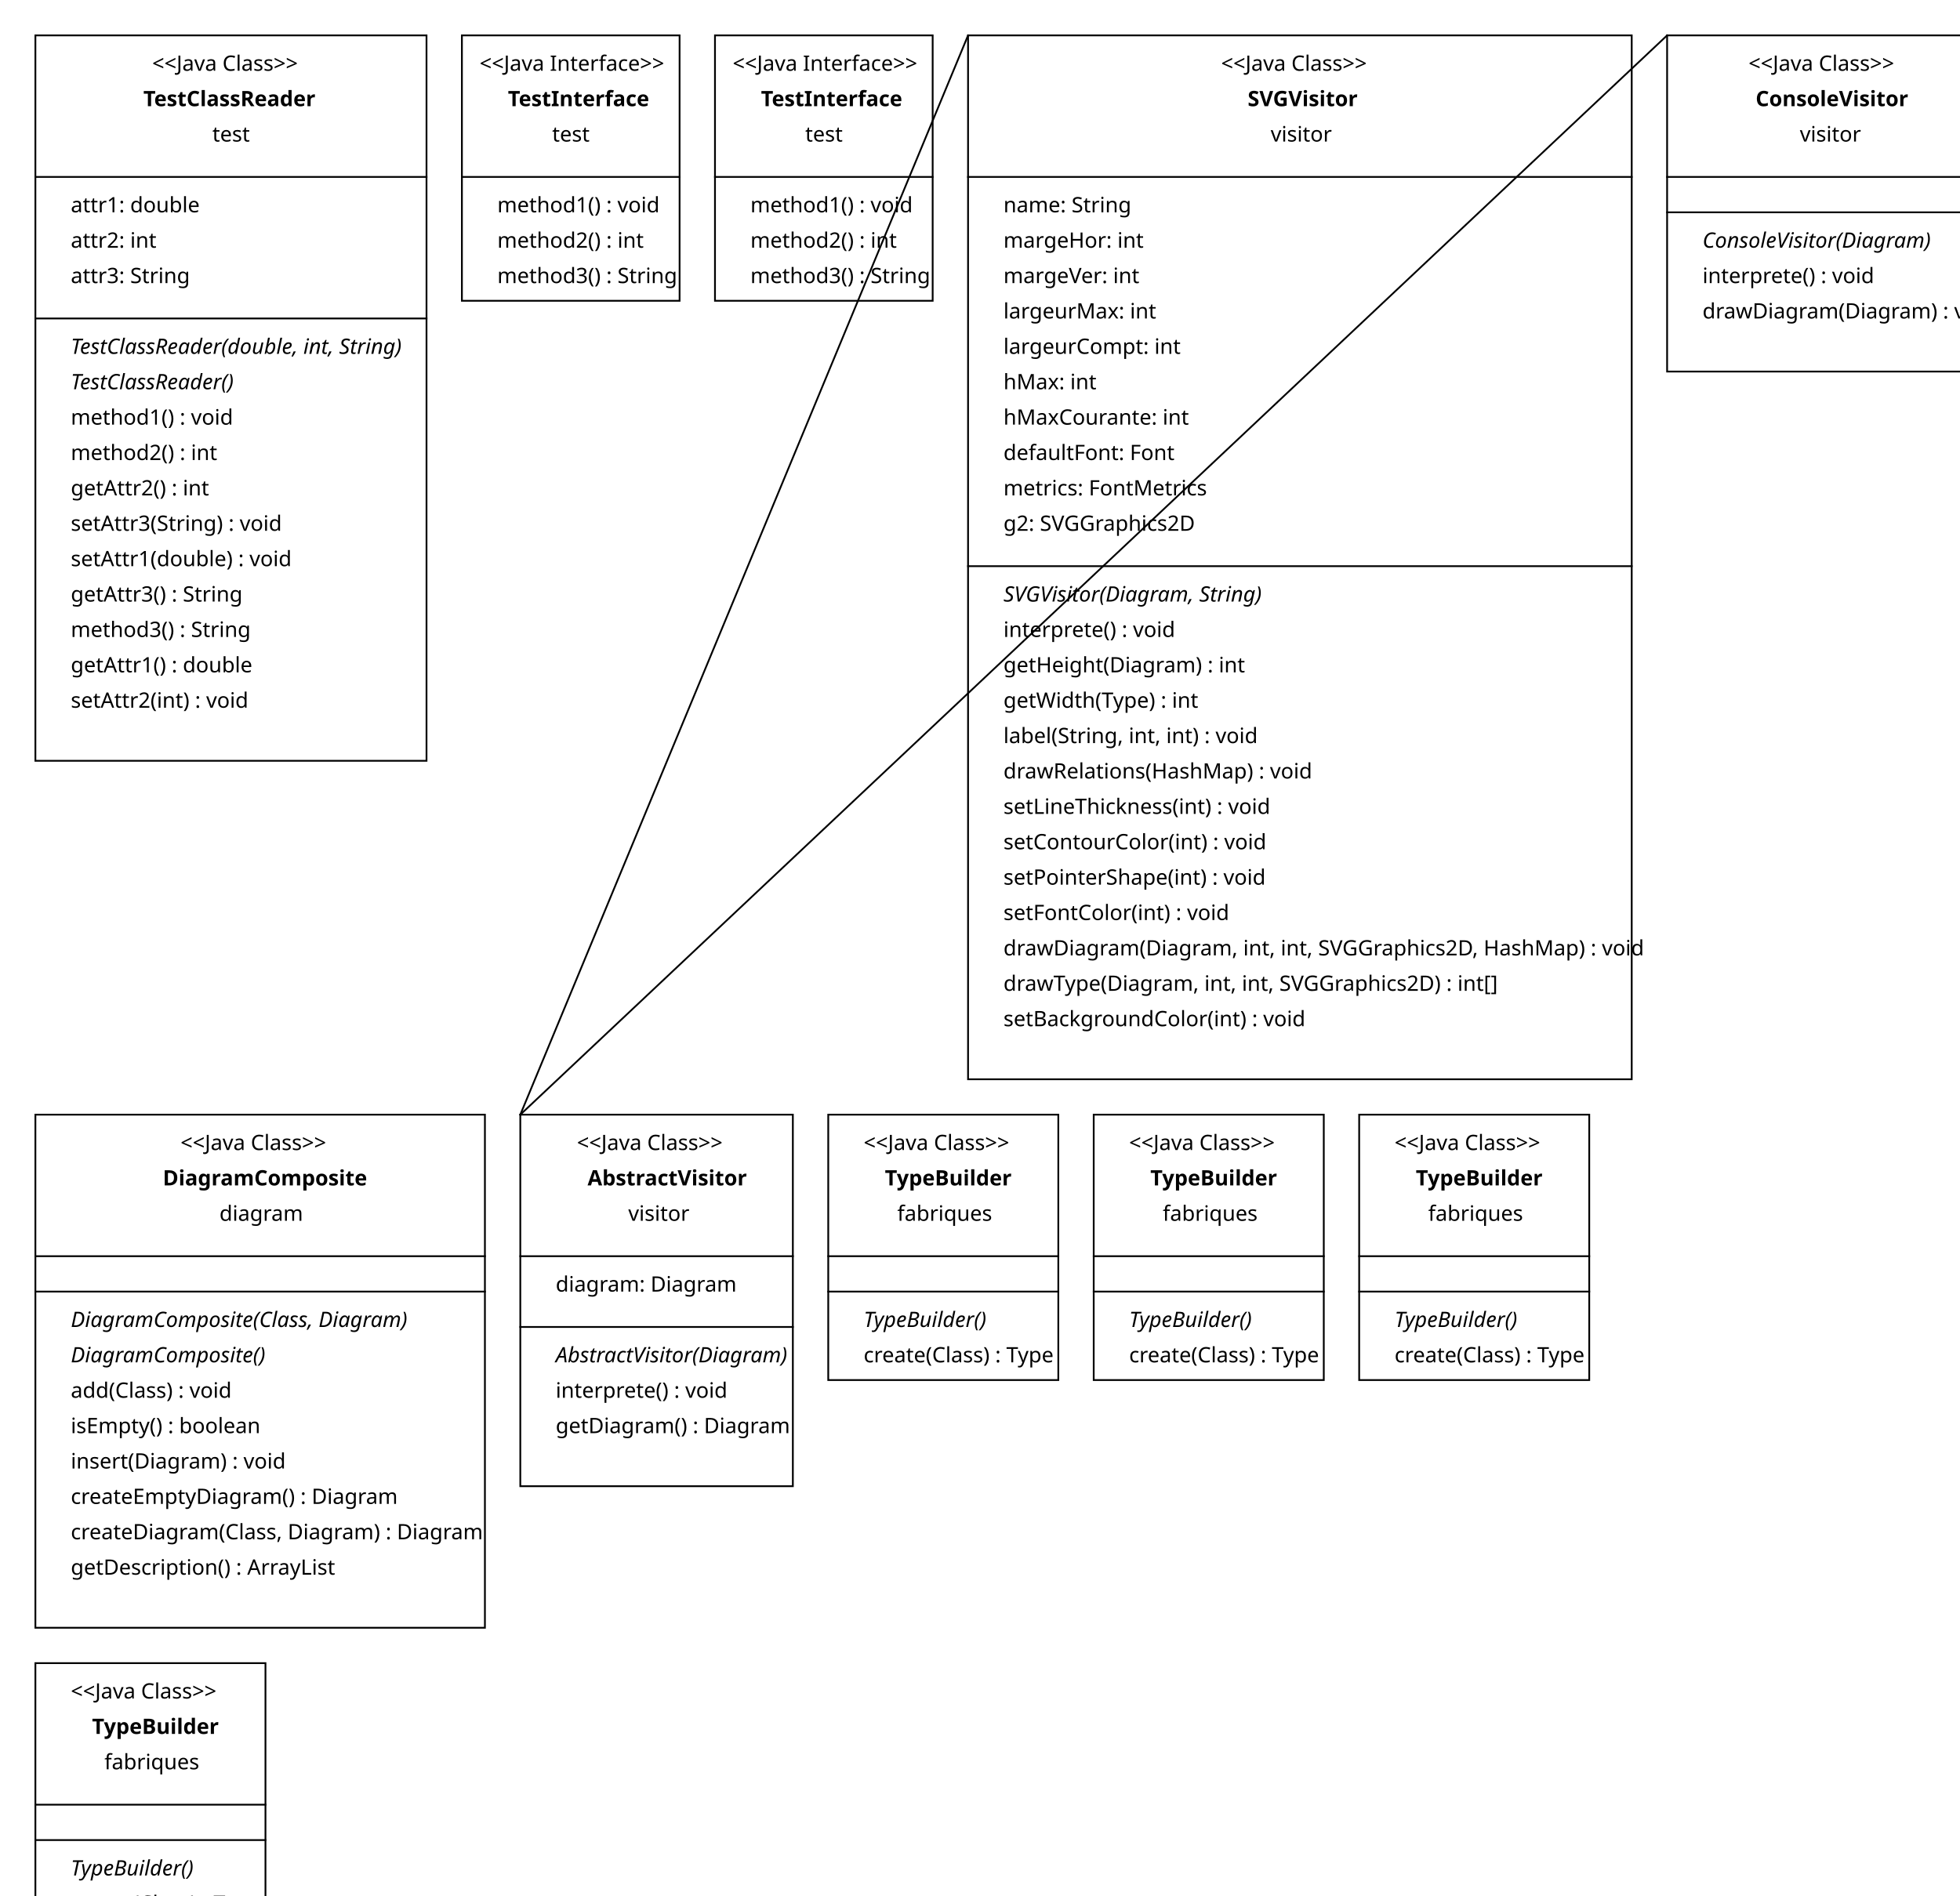
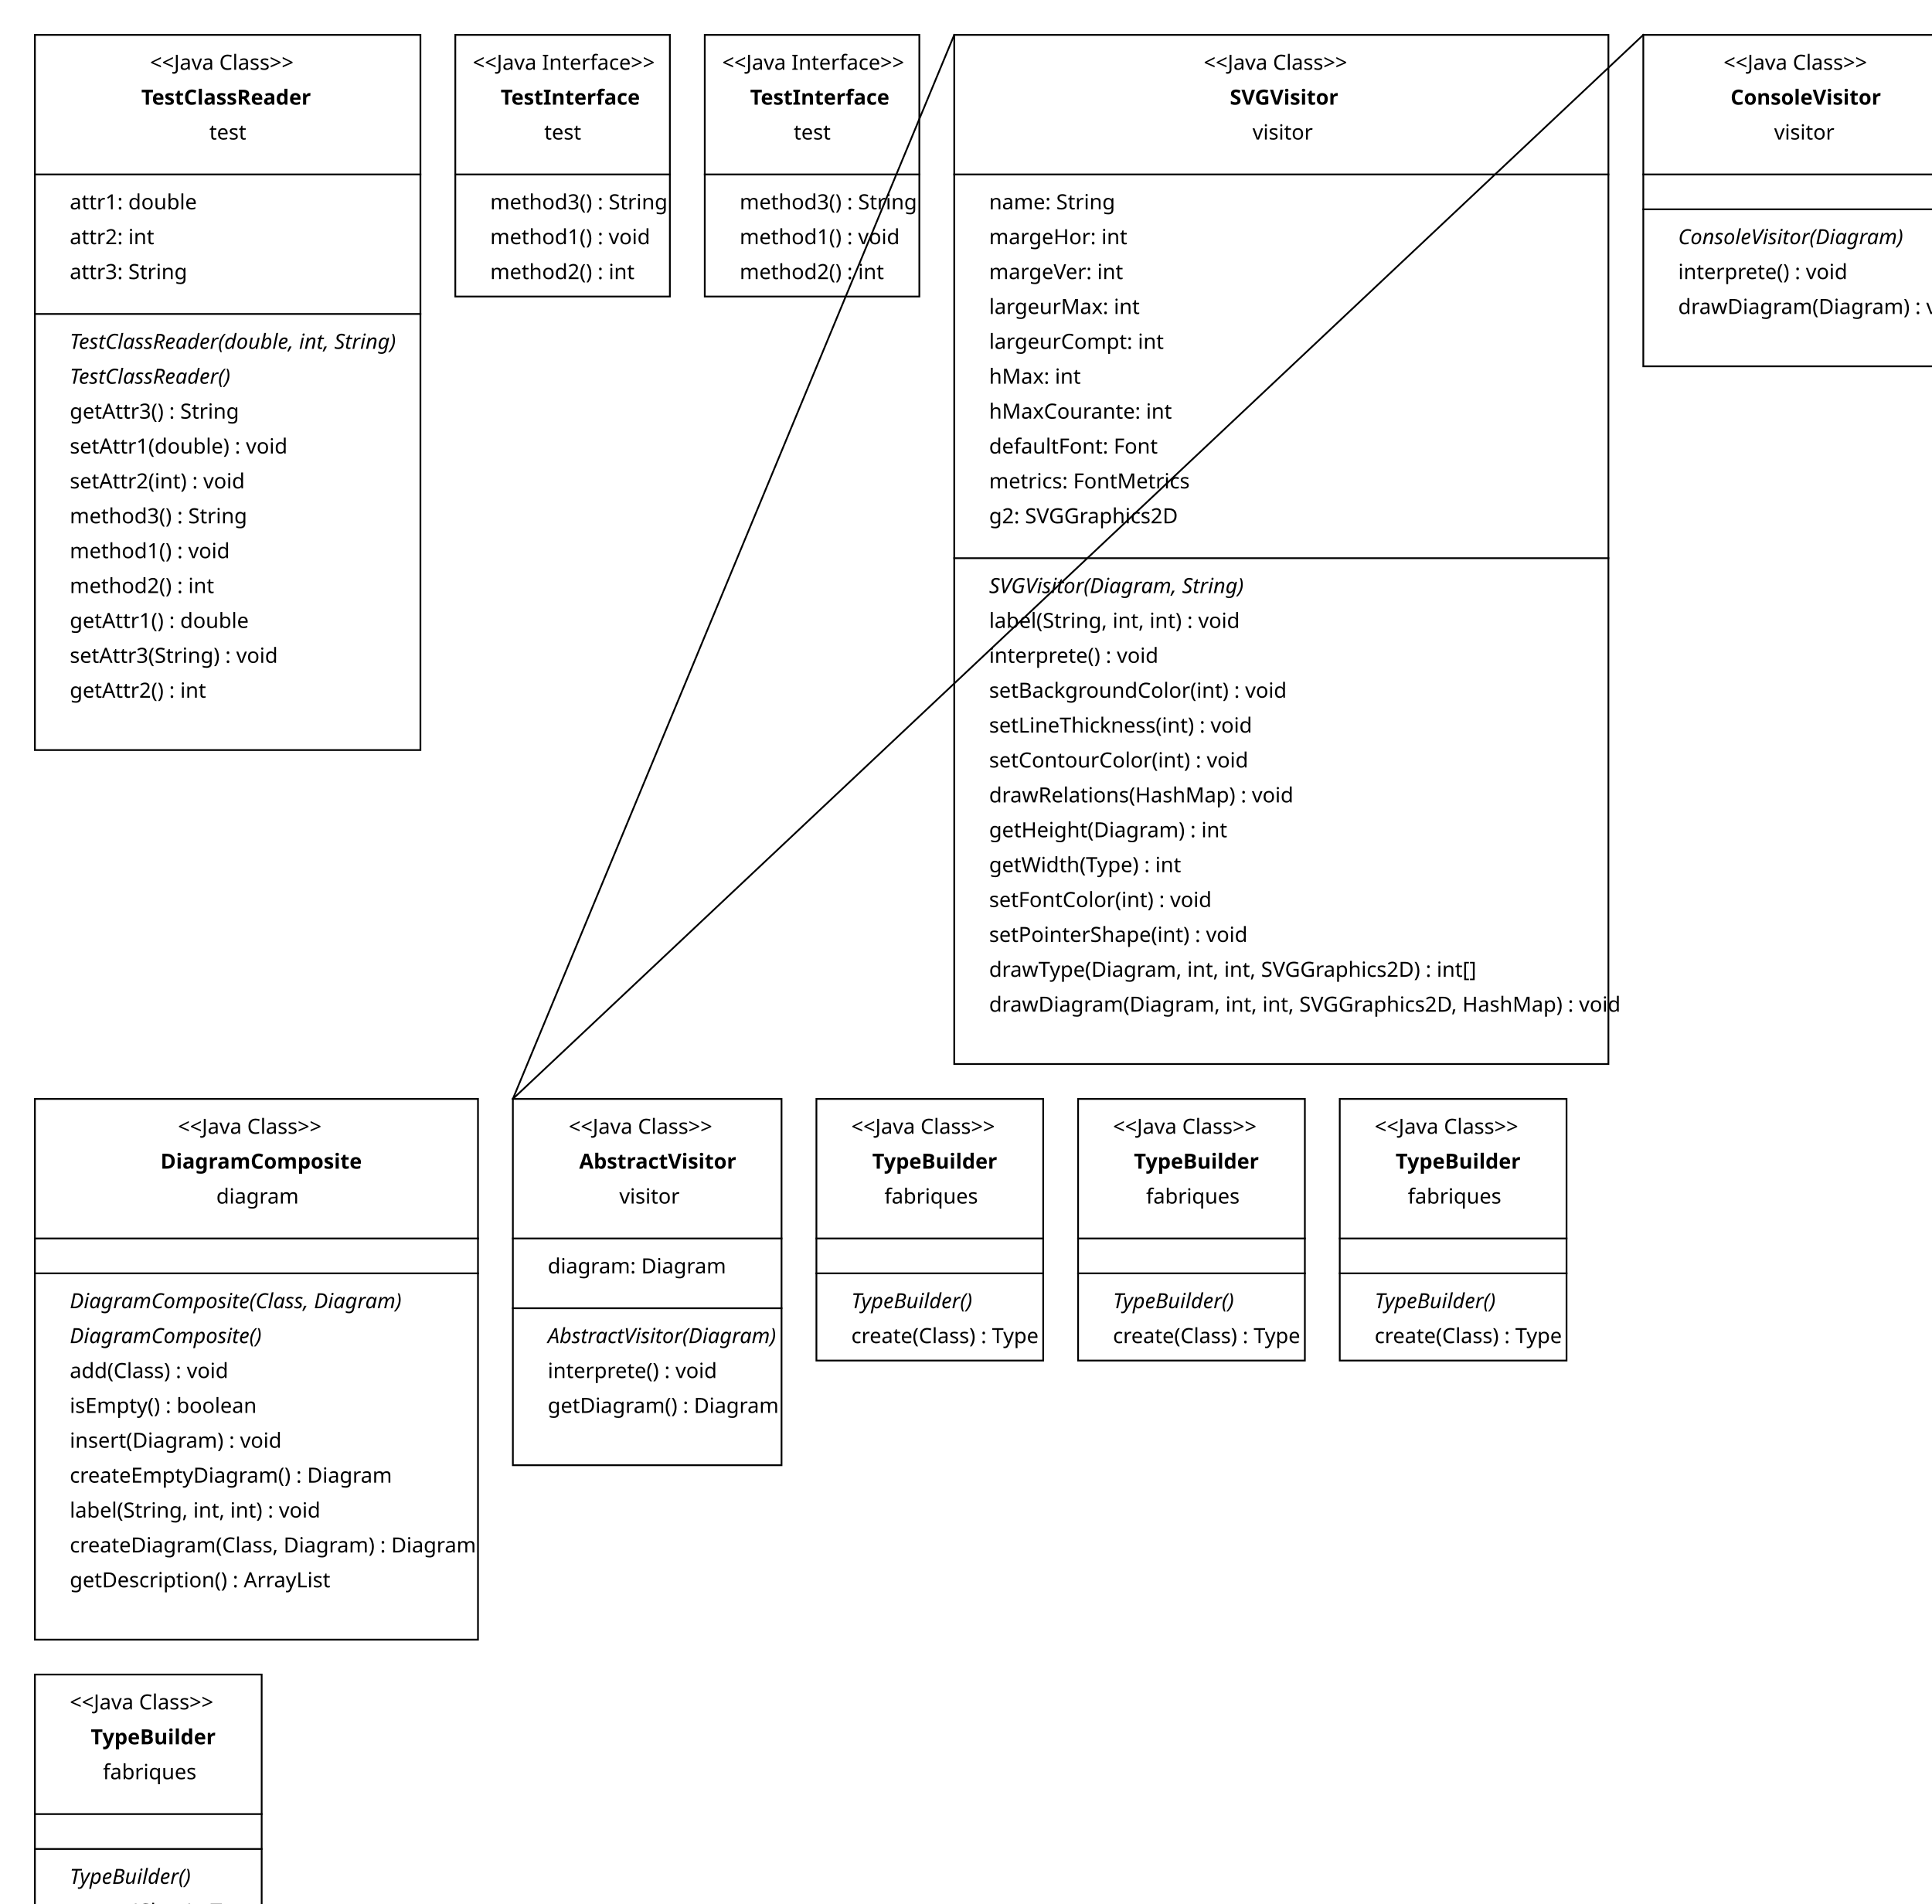
<svg xmlns="http://www.w3.org/2000/svg" style="fill-opacity:1; color-rendering:auto; color-interpolation:auto; text-rendering:auto; stroke:black; stroke-linecap:square; stroke-miterlimit:10; shape-rendering:auto; stroke-opacity:1; fill:black; stroke-dasharray:none; font-weight:normal; stroke-width:1; font-family:'Dialog'; font-style:normal; stroke-linejoin:miter; font-size:12px; stroke-dashoffset:0; image-rendering:auto;">
  <defs id="genericDefs" />
  <g>
    <g>
      <rect x="20" width="221" height="410" y="20" style="fill:none;" />
      <text x="86" xml:space="preserve" y="40" style="stroke:none;">&lt;&lt;Java Class&gt;&gt;</text>
      <text x="81" xml:space="preserve" y="60" style="font-weight:bold; stroke:none;">TestClassReader</text>
      <text x="120" xml:space="preserve" y="80" style="stroke:none;">test</text>
      <line y2="100" style="fill:none;" x1="20" x2="241" y1="100" />
      <text x="40" xml:space="preserve" y="120" style="stroke:none;">attr1: double</text>
      <text x="40" xml:space="preserve" y="140" style="stroke:none;">attr2: int</text>
      <text x="40" xml:space="preserve" y="160" style="stroke:none;">attr3: String</text>
      <line y2="180" style="fill:none;" x1="20" x2="241" y1="180" />
      <text x="40" xml:space="preserve" y="200" style="font-style:italic; stroke:none;">TestClassReader(double, int, String)</text>
      <text x="40" xml:space="preserve" y="220" style="font-style:italic; stroke:none;">TestClassReader()</text>
-       <text x="40" xml:space="preserve" y="240" style="stroke:none;">method1() : void</text>
-       <text x="40" xml:space="preserve" y="260" style="stroke:none;">method2() : int</text>
-       <text x="40" xml:space="preserve" y="280" style="stroke:none;">getAttr2() : int</text>
-       <text x="40" xml:space="preserve" y="300" style="stroke:none;">setAttr3(String) : void</text>
-       <text x="40" xml:space="preserve" y="320" style="stroke:none;">setAttr1(double) : void</text>
-       <text x="40" xml:space="preserve" y="340" style="stroke:none;">getAttr3() : String</text>
-       <text x="40" xml:space="preserve" y="360" style="stroke:none;">method3() : String</text>
-       <text x="40" xml:space="preserve" y="380" style="stroke:none;">getAttr1() : double</text>
-       <text x="40" xml:space="preserve" y="400" style="stroke:none;">setAttr2(int) : void</text>
+       <text x="40" xml:space="preserve" y="240" style="stroke:none;">getAttr3() : String</text>
+       <text x="40" xml:space="preserve" y="260" style="stroke:none;">setAttr1(double) : void</text>
+       <text x="40" xml:space="preserve" y="280" style="stroke:none;">setAttr2(int) : void</text>
+       <text x="40" xml:space="preserve" y="300" style="stroke:none;">method3() : String</text>
+       <text x="40" xml:space="preserve" y="320" style="stroke:none;">method1() : void</text>
+       <text x="40" xml:space="preserve" y="340" style="stroke:none;">method2() : int</text>
+       <text x="40" xml:space="preserve" y="360" style="stroke:none;">getAttr1() : double</text>
+       <text x="40" xml:space="preserve" y="380" style="stroke:none;">setAttr3(String) : void</text>
+       <text x="40" xml:space="preserve" y="400" style="stroke:none;">getAttr2() : int</text>
      <rect x="261" width="123" height="150" y="20" style="fill:none;" />
      <text x="271" xml:space="preserve" y="40" style="stroke:none;">&lt;&lt;Java Interface&gt;&gt;</text>
      <text x="287" xml:space="preserve" y="60" style="font-weight:bold; stroke:none;">TestInterface</text>
      <text x="312" xml:space="preserve" y="80" style="stroke:none;">test</text>
      <line y2="100" style="fill:none;" x1="261" x2="384" y1="100" />
-       <text x="281" xml:space="preserve" y="120" style="stroke:none;">method1() : void</text>
-       <text x="281" xml:space="preserve" y="140" style="stroke:none;">method2() : int</text>
-       <text x="281" xml:space="preserve" y="160" style="stroke:none;">method3() : String</text>
+       <text x="281" xml:space="preserve" y="120" style="stroke:none;">method3() : String</text>
+       <text x="281" xml:space="preserve" y="140" style="stroke:none;">method1() : void</text>
+       <text x="281" xml:space="preserve" y="160" style="stroke:none;">method2() : int</text>
      <rect x="404" width="123" height="150" y="20" style="fill:none;" />
      <text x="414" xml:space="preserve" y="40" style="stroke:none;">&lt;&lt;Java Interface&gt;&gt;</text>
      <text x="430" xml:space="preserve" y="60" style="font-weight:bold; stroke:none;">TestInterface</text>
      <text x="455" xml:space="preserve" y="80" style="stroke:none;">test</text>
      <line y2="100" style="fill:none;" x1="404" x2="527" y1="100" />
-       <text x="424" xml:space="preserve" y="120" style="stroke:none;">method1() : void</text>
-       <text x="424" xml:space="preserve" y="140" style="stroke:none;">method2() : int</text>
-       <text x="424" xml:space="preserve" y="160" style="stroke:none;">method3() : String</text>
+       <text x="424" xml:space="preserve" y="120" style="stroke:none;">method3() : String</text>
+       <text x="424" xml:space="preserve" y="140" style="stroke:none;">method1() : void</text>
+       <text x="424" xml:space="preserve" y="160" style="stroke:none;">method2() : int</text>
      <rect x="547" width="375" height="590" y="20" style="fill:none;" />
      <text x="690" xml:space="preserve" y="40" style="stroke:none;">&lt;&lt;Java Class&gt;&gt;</text>
      <text x="705" xml:space="preserve" y="60" style="font-weight:bold; stroke:none;">SVGVisitor</text>
      <text x="718" xml:space="preserve" y="80" style="stroke:none;">visitor</text>
      <line y2="100" style="fill:none;" x1="547" x2="922" y1="100" />
      <text x="567" xml:space="preserve" y="120" style="stroke:none;">name: String</text>
      <text x="567" xml:space="preserve" y="140" style="stroke:none;">margeHor: int</text>
      <text x="567" xml:space="preserve" y="160" style="stroke:none;">margeVer: int</text>
      <text x="567" xml:space="preserve" y="180" style="stroke:none;">largeurMax: int</text>
      <text x="567" xml:space="preserve" y="200" style="stroke:none;">largeurCompt: int</text>
      <text x="567" xml:space="preserve" y="220" style="stroke:none;">hMax: int</text>
      <text x="567" xml:space="preserve" y="240" style="stroke:none;">hMaxCourante: int</text>
      <text x="567" xml:space="preserve" y="260" style="stroke:none;">defaultFont: Font</text>
      <text x="567" xml:space="preserve" y="280" style="stroke:none;">metrics: FontMetrics</text>
      <text x="567" xml:space="preserve" y="300" style="stroke:none;">g2: SVGGraphics2D</text>
      <line y2="320" style="fill:none;" x1="547" x2="922" y1="320" />
      <text x="567" xml:space="preserve" y="340" style="font-style:italic; stroke:none;">SVGVisitor(Diagram, String)</text>
-       <text x="567" xml:space="preserve" y="360" style="stroke:none;">interprete() : void</text>
-       <text x="567" xml:space="preserve" y="380" style="stroke:none;">getHeight(Diagram) : int</text>
-       <text x="567" xml:space="preserve" y="400" style="stroke:none;">getWidth(Type) : int</text>
-       <text x="567" xml:space="preserve" y="420" style="stroke:none;">label(String, int, int) : void</text>
-       <text x="567" xml:space="preserve" y="440" style="stroke:none;">drawRelations(HashMap) : void</text>
-       <text x="567" xml:space="preserve" y="460" style="stroke:none;">setLineThickness(int) : void</text>
-       <text x="567" xml:space="preserve" y="480" style="stroke:none;">setContourColor(int) : void</text>
-       <text x="567" xml:space="preserve" y="500" style="stroke:none;">setPointerShape(int) : void</text>
+       <text x="567" xml:space="preserve" y="360" style="stroke:none;">label(String, int, int) : void</text>
+       <text x="567" xml:space="preserve" y="380" style="stroke:none;">interprete() : void</text>
+       <text x="567" xml:space="preserve" y="400" style="stroke:none;">setBackgroundColor(int) : void</text>
+       <text x="567" xml:space="preserve" y="420" style="stroke:none;">setLineThickness(int) : void</text>
+       <text x="567" xml:space="preserve" y="440" style="stroke:none;">setContourColor(int) : void</text>
+       <text x="567" xml:space="preserve" y="460" style="stroke:none;">drawRelations(HashMap) : void</text>
+       <text x="567" xml:space="preserve" y="480" style="stroke:none;">getHeight(Diagram) : int</text>
+       <text x="567" xml:space="preserve" y="500" style="stroke:none;">getWidth(Type) : int</text>
      <text x="567" xml:space="preserve" y="520" style="stroke:none;">setFontColor(int) : void</text>
-       <text x="567" xml:space="preserve" y="540" style="stroke:none;">drawDiagram(Diagram, int, int, SVGGraphics2D, HashMap) : void</text>
+       <text x="567" xml:space="preserve" y="540" style="stroke:none;">setPointerShape(int) : void</text>
      <text x="567" xml:space="preserve" y="560" style="stroke:none;">drawType(Diagram, int, int, SVGGraphics2D) : int[]</text>
-       <text x="567" xml:space="preserve" y="580" style="stroke:none;">setBackgroundColor(int) : void</text>
+       <text x="567" xml:space="preserve" y="580" style="stroke:none;">drawDiagram(Diagram, int, int, SVGGraphics2D, HashMap) : void</text>
      <rect x="942" width="182" height="190" y="20" style="fill:none;" />
      <text x="988" xml:space="preserve" y="40" style="stroke:none;">&lt;&lt;Java Class&gt;&gt;</text>
      <text x="992" xml:space="preserve" y="60" style="font-weight:bold; stroke:none;">ConsoleVisitor</text>
      <text x="1017" xml:space="preserve" y="80" style="stroke:none;">visitor</text>
      <line y2="100" style="fill:none;" x1="942" x2="1124" y1="100" />
      <line y2="120" style="fill:none;" x1="942" x2="1124" y1="120" />
      <text x="962" xml:space="preserve" y="140" style="font-style:italic; stroke:none;">ConsoleVisitor(Diagram)</text>
      <text x="962" xml:space="preserve" y="160" style="stroke:none;">interprete() : void</text>
      <text x="962" xml:space="preserve" y="180" style="stroke:none;">drawDiagram(Diagram) : void</text>
-       <rect x="20" width="254" height="290" y="630" style="fill:none;" />
+       <rect x="20" width="254" height="310" y="630" style="fill:none;" />
      <text x="102" xml:space="preserve" y="650" style="stroke:none;">&lt;&lt;Java Class&gt;&gt;</text>
      <text x="92" xml:space="preserve" y="670" style="font-weight:bold; stroke:none;">DiagramComposite</text>
      <text x="124" xml:space="preserve" y="690" style="stroke:none;">diagram</text>
      <line y2="710" style="fill:none;" x1="20" x2="274" y1="710" />
      <line y2="730" style="fill:none;" x1="20" x2="274" y1="730" />
      <text x="40" xml:space="preserve" y="750" style="font-style:italic; stroke:none;">DiagramComposite(Class, Diagram)</text>
      <text x="40" xml:space="preserve" y="770" style="font-style:italic; stroke:none;">DiagramComposite()</text>
      <text x="40" xml:space="preserve" y="790" style="stroke:none;">add(Class) : void</text>
      <text x="40" xml:space="preserve" y="810" style="stroke:none;">isEmpty() : boolean</text>
      <text x="40" xml:space="preserve" y="830" style="stroke:none;">insert(Diagram) : void</text>
      <text x="40" xml:space="preserve" y="850" style="stroke:none;">createEmptyDiagram() : Diagram</text>
-       <text x="40" xml:space="preserve" y="870" style="stroke:none;">createDiagram(Class, Diagram) : Diagram</text>
-       <text x="40" xml:space="preserve" y="890" style="stroke:none;">getDescription() : ArrayList</text>
+       <text x="40" xml:space="preserve" y="870" style="stroke:none;">label(String, int, int) : void</text>
+       <text x="40" xml:space="preserve" y="890" style="stroke:none;">createDiagram(Class, Diagram) : Diagram</text>
+       <text x="40" xml:space="preserve" y="910" style="stroke:none;">getDescription() : ArrayList</text>
      <rect x="294" width="154" height="210" y="630" style="fill:none;" />
      <text x="326" xml:space="preserve" y="650" style="stroke:none;">&lt;&lt;Java Class&gt;&gt;</text>
      <text x="332" xml:space="preserve" y="670" style="font-weight:bold; stroke:none;">AbstractVisitor</text>
      <text x="355" xml:space="preserve" y="690" style="stroke:none;">visitor</text>
      <line y2="710" style="fill:none;" x1="294" x2="448" y1="710" />
      <text x="314" xml:space="preserve" y="730" style="stroke:none;">diagram: Diagram</text>
      <line y2="750" style="fill:none;" x1="294" x2="448" y1="750" />
      <text x="314" xml:space="preserve" y="770" style="font-style:italic; stroke:none;">AbstractVisitor(Diagram)</text>
      <text x="314" xml:space="preserve" y="790" style="stroke:none;">interprete() : void</text>
      <text x="314" xml:space="preserve" y="810" style="stroke:none;">getDiagram() : Diagram</text>
      <rect x="468" width="130" height="150" y="630" style="fill:none;" />
      <text x="488" xml:space="preserve" y="650" style="stroke:none;">&lt;&lt;Java Class&gt;&gt;</text>
      <text x="500" xml:space="preserve" y="670" style="font-weight:bold; stroke:none;">TypeBuilder</text>
      <text x="507" xml:space="preserve" y="690" style="stroke:none;">fabriques</text>
      <line y2="710" style="fill:none;" x1="468" x2="598" y1="710" />
      <line y2="730" style="fill:none;" x1="468" x2="598" y1="730" />
      <text x="488" xml:space="preserve" y="750" style="font-style:italic; stroke:none;">TypeBuilder()</text>
      <text x="488" xml:space="preserve" y="770" style="stroke:none;">create(Class) : Type</text>
      <rect x="618" width="130" height="150" y="630" style="fill:none;" />
      <text x="638" xml:space="preserve" y="650" style="stroke:none;">&lt;&lt;Java Class&gt;&gt;</text>
      <text x="650" xml:space="preserve" y="670" style="font-weight:bold; stroke:none;">TypeBuilder</text>
      <text x="657" xml:space="preserve" y="690" style="stroke:none;">fabriques</text>
      <line y2="710" style="fill:none;" x1="618" x2="748" y1="710" />
      <line y2="730" style="fill:none;" x1="618" x2="748" y1="730" />
      <text x="638" xml:space="preserve" y="750" style="font-style:italic; stroke:none;">TypeBuilder()</text>
      <text x="638" xml:space="preserve" y="770" style="stroke:none;">create(Class) : Type</text>
      <rect x="768" width="130" height="150" y="630" style="fill:none;" />
      <text x="788" xml:space="preserve" y="650" style="stroke:none;">&lt;&lt;Java Class&gt;&gt;</text>
      <text x="800" xml:space="preserve" y="670" style="font-weight:bold; stroke:none;">TypeBuilder</text>
      <text x="807" xml:space="preserve" y="690" style="stroke:none;">fabriques</text>
      <line y2="710" style="fill:none;" x1="768" x2="898" y1="710" />
      <line y2="730" style="fill:none;" x1="768" x2="898" y1="730" />
      <text x="788" xml:space="preserve" y="750" style="font-style:italic; stroke:none;">TypeBuilder()</text>
      <text x="788" xml:space="preserve" y="770" style="stroke:none;">create(Class) : Type</text>
-       <rect x="20" width="130" height="150" y="940" style="fill:none;" />
-       <text x="40" xml:space="preserve" y="960" style="stroke:none;">&lt;&lt;Java Class&gt;&gt;</text>
-       <text x="52" xml:space="preserve" y="980" style="font-weight:bold; stroke:none;">TypeBuilder</text>
-       <text x="59" xml:space="preserve" y="1000" style="stroke:none;">fabriques</text>
-       <line y2="1020" style="fill:none;" x1="20" x2="150" y1="1020" />
+       <rect x="20" width="130" height="150" y="960" style="fill:none;" />
+       <text x="40" xml:space="preserve" y="980" style="stroke:none;">&lt;&lt;Java Class&gt;&gt;</text>
+       <text x="52" xml:space="preserve" y="1000" style="font-weight:bold; stroke:none;">TypeBuilder</text>
+       <text x="59" xml:space="preserve" y="1020" style="stroke:none;">fabriques</text>
      <line y2="1040" style="fill:none;" x1="20" x2="150" y1="1040" />
-       <text x="40" xml:space="preserve" y="1060" style="font-style:italic; stroke:none;">TypeBuilder()</text>
-       <text x="40" xml:space="preserve" y="1080" style="stroke:none;">create(Class) : Type</text>
+       <line y2="1060" style="fill:none;" x1="20" x2="150" y1="1060" />
+       <text x="40" xml:space="preserve" y="1080" style="font-style:italic; stroke:none;">TypeBuilder()</text>
+       <text x="40" xml:space="preserve" y="1100" style="stroke:none;">create(Class) : Type</text>
      <line y2="630" style="fill:none;" x1="547" x2="294" y1="20" />
      <line y2="630" style="fill:none;" x1="942" x2="294" y1="20" />
    </g>
  </g>
</svg>
